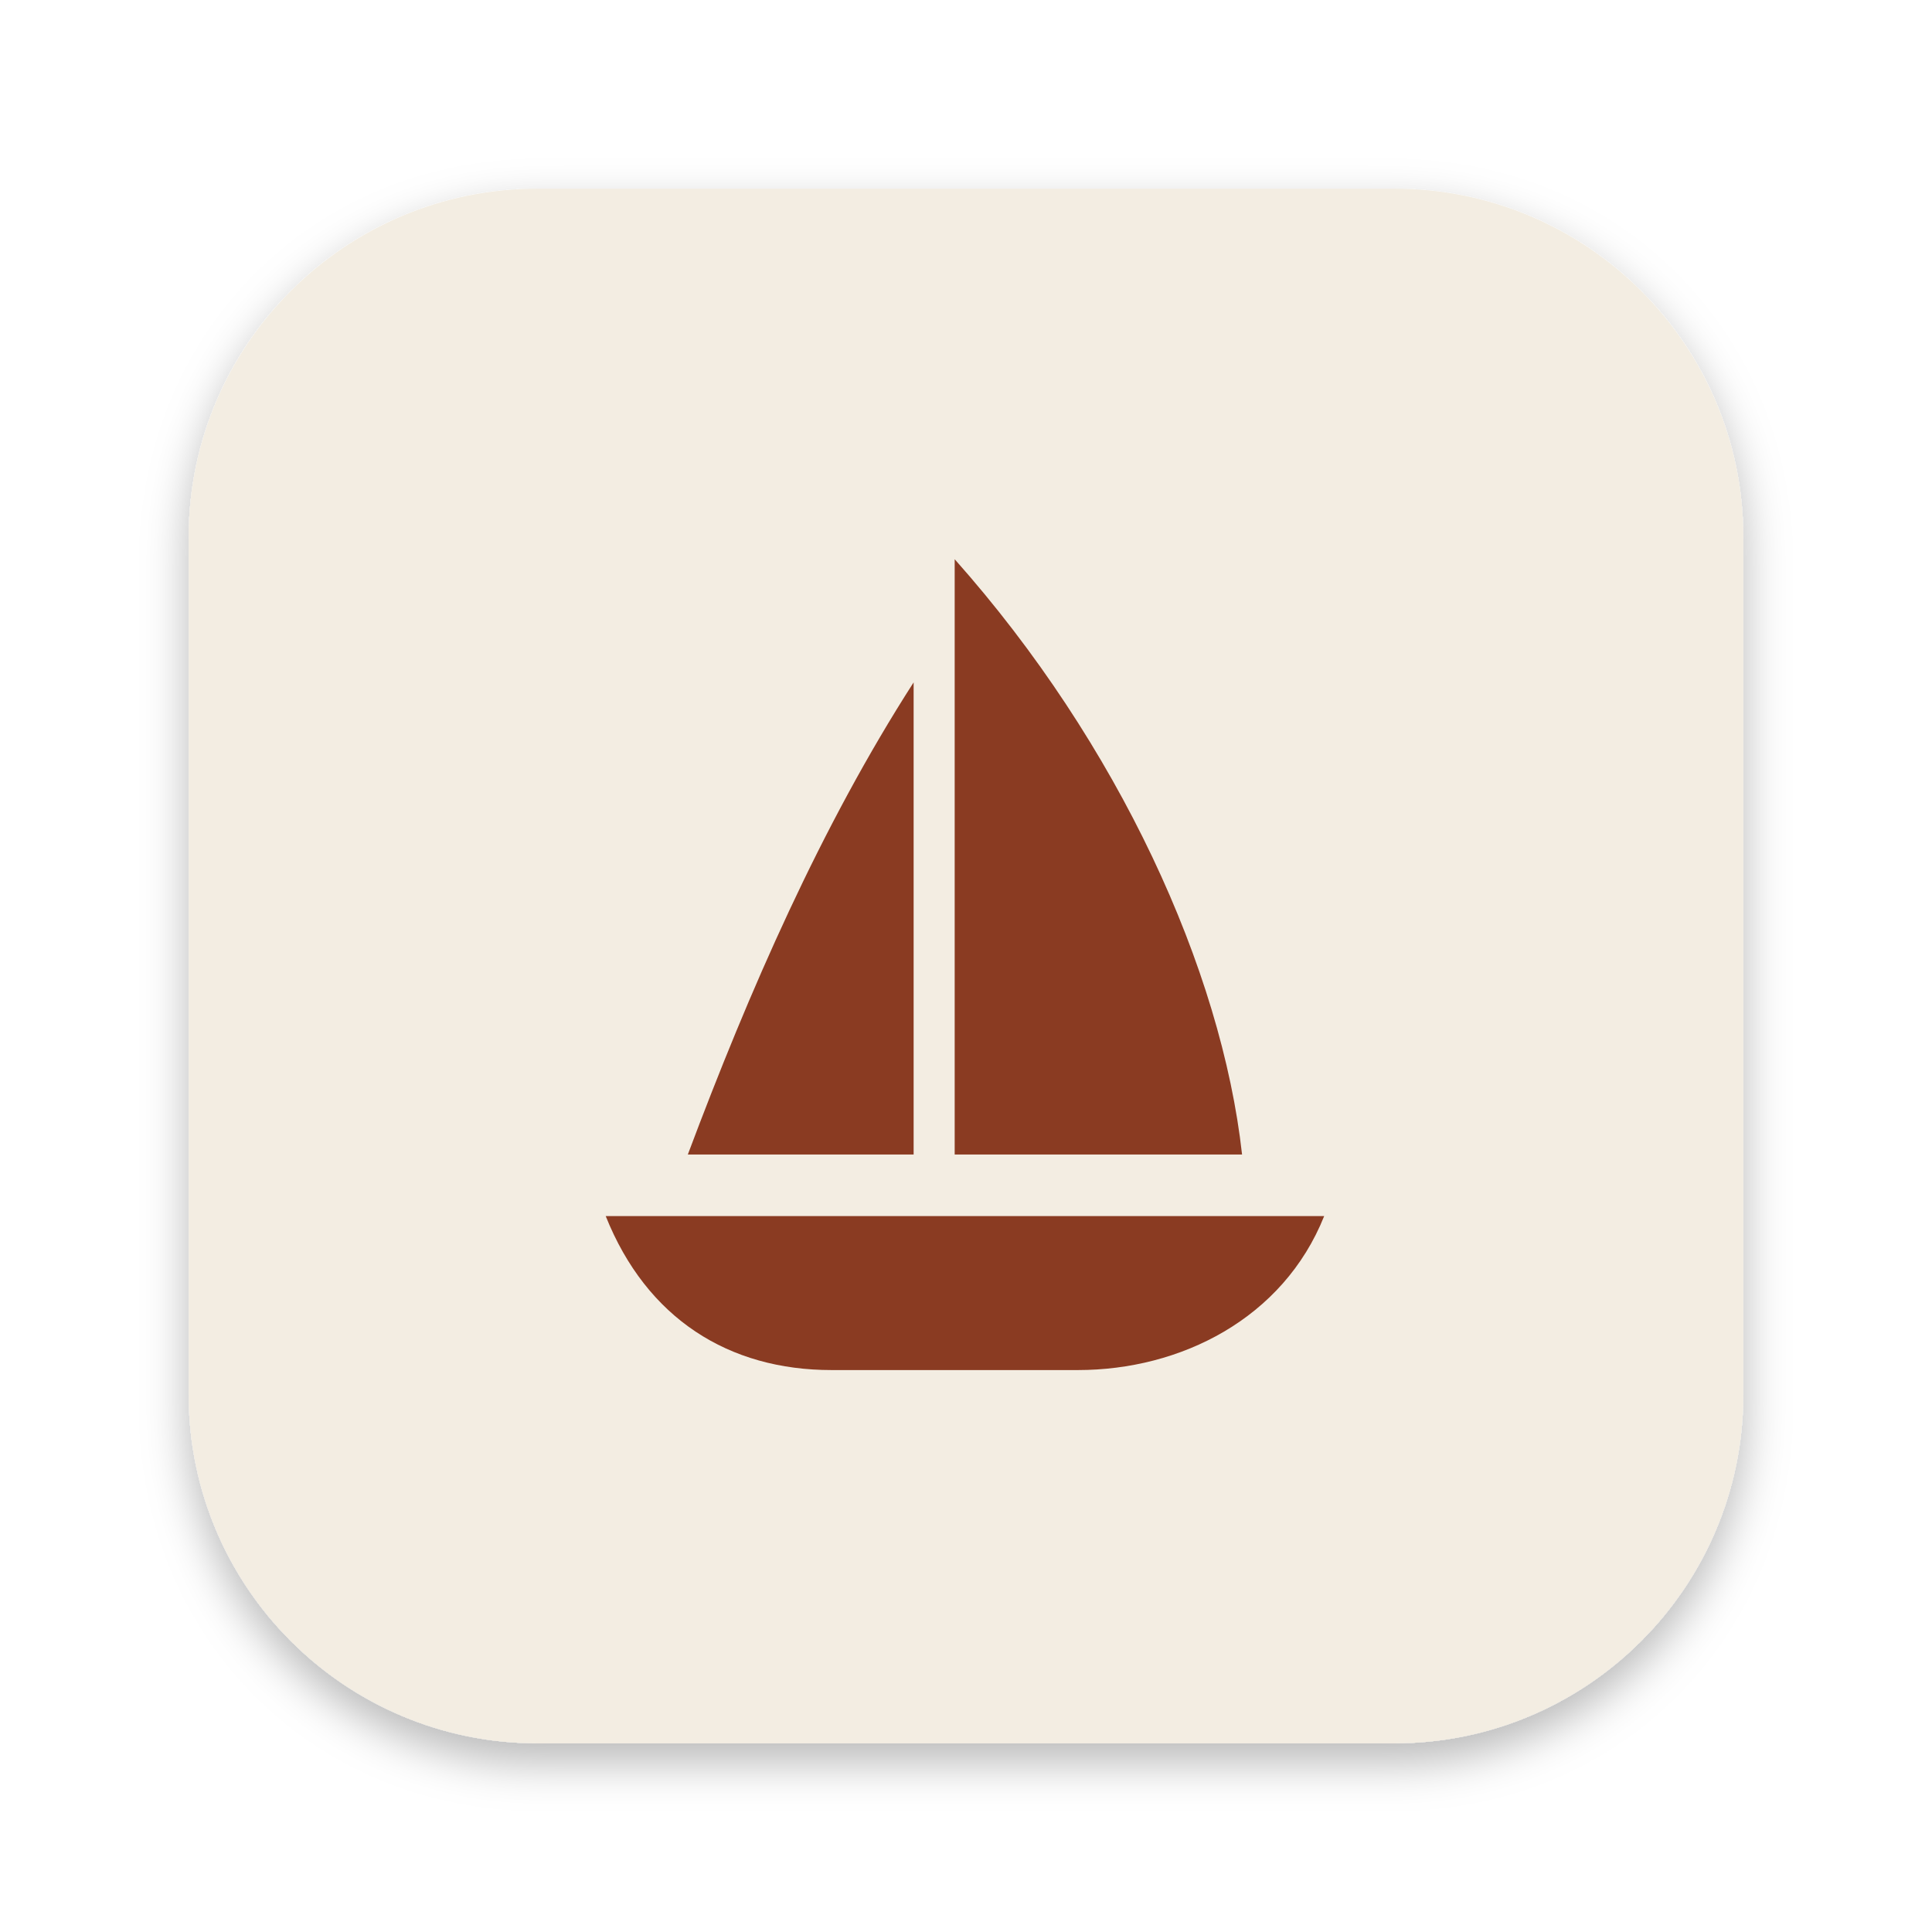
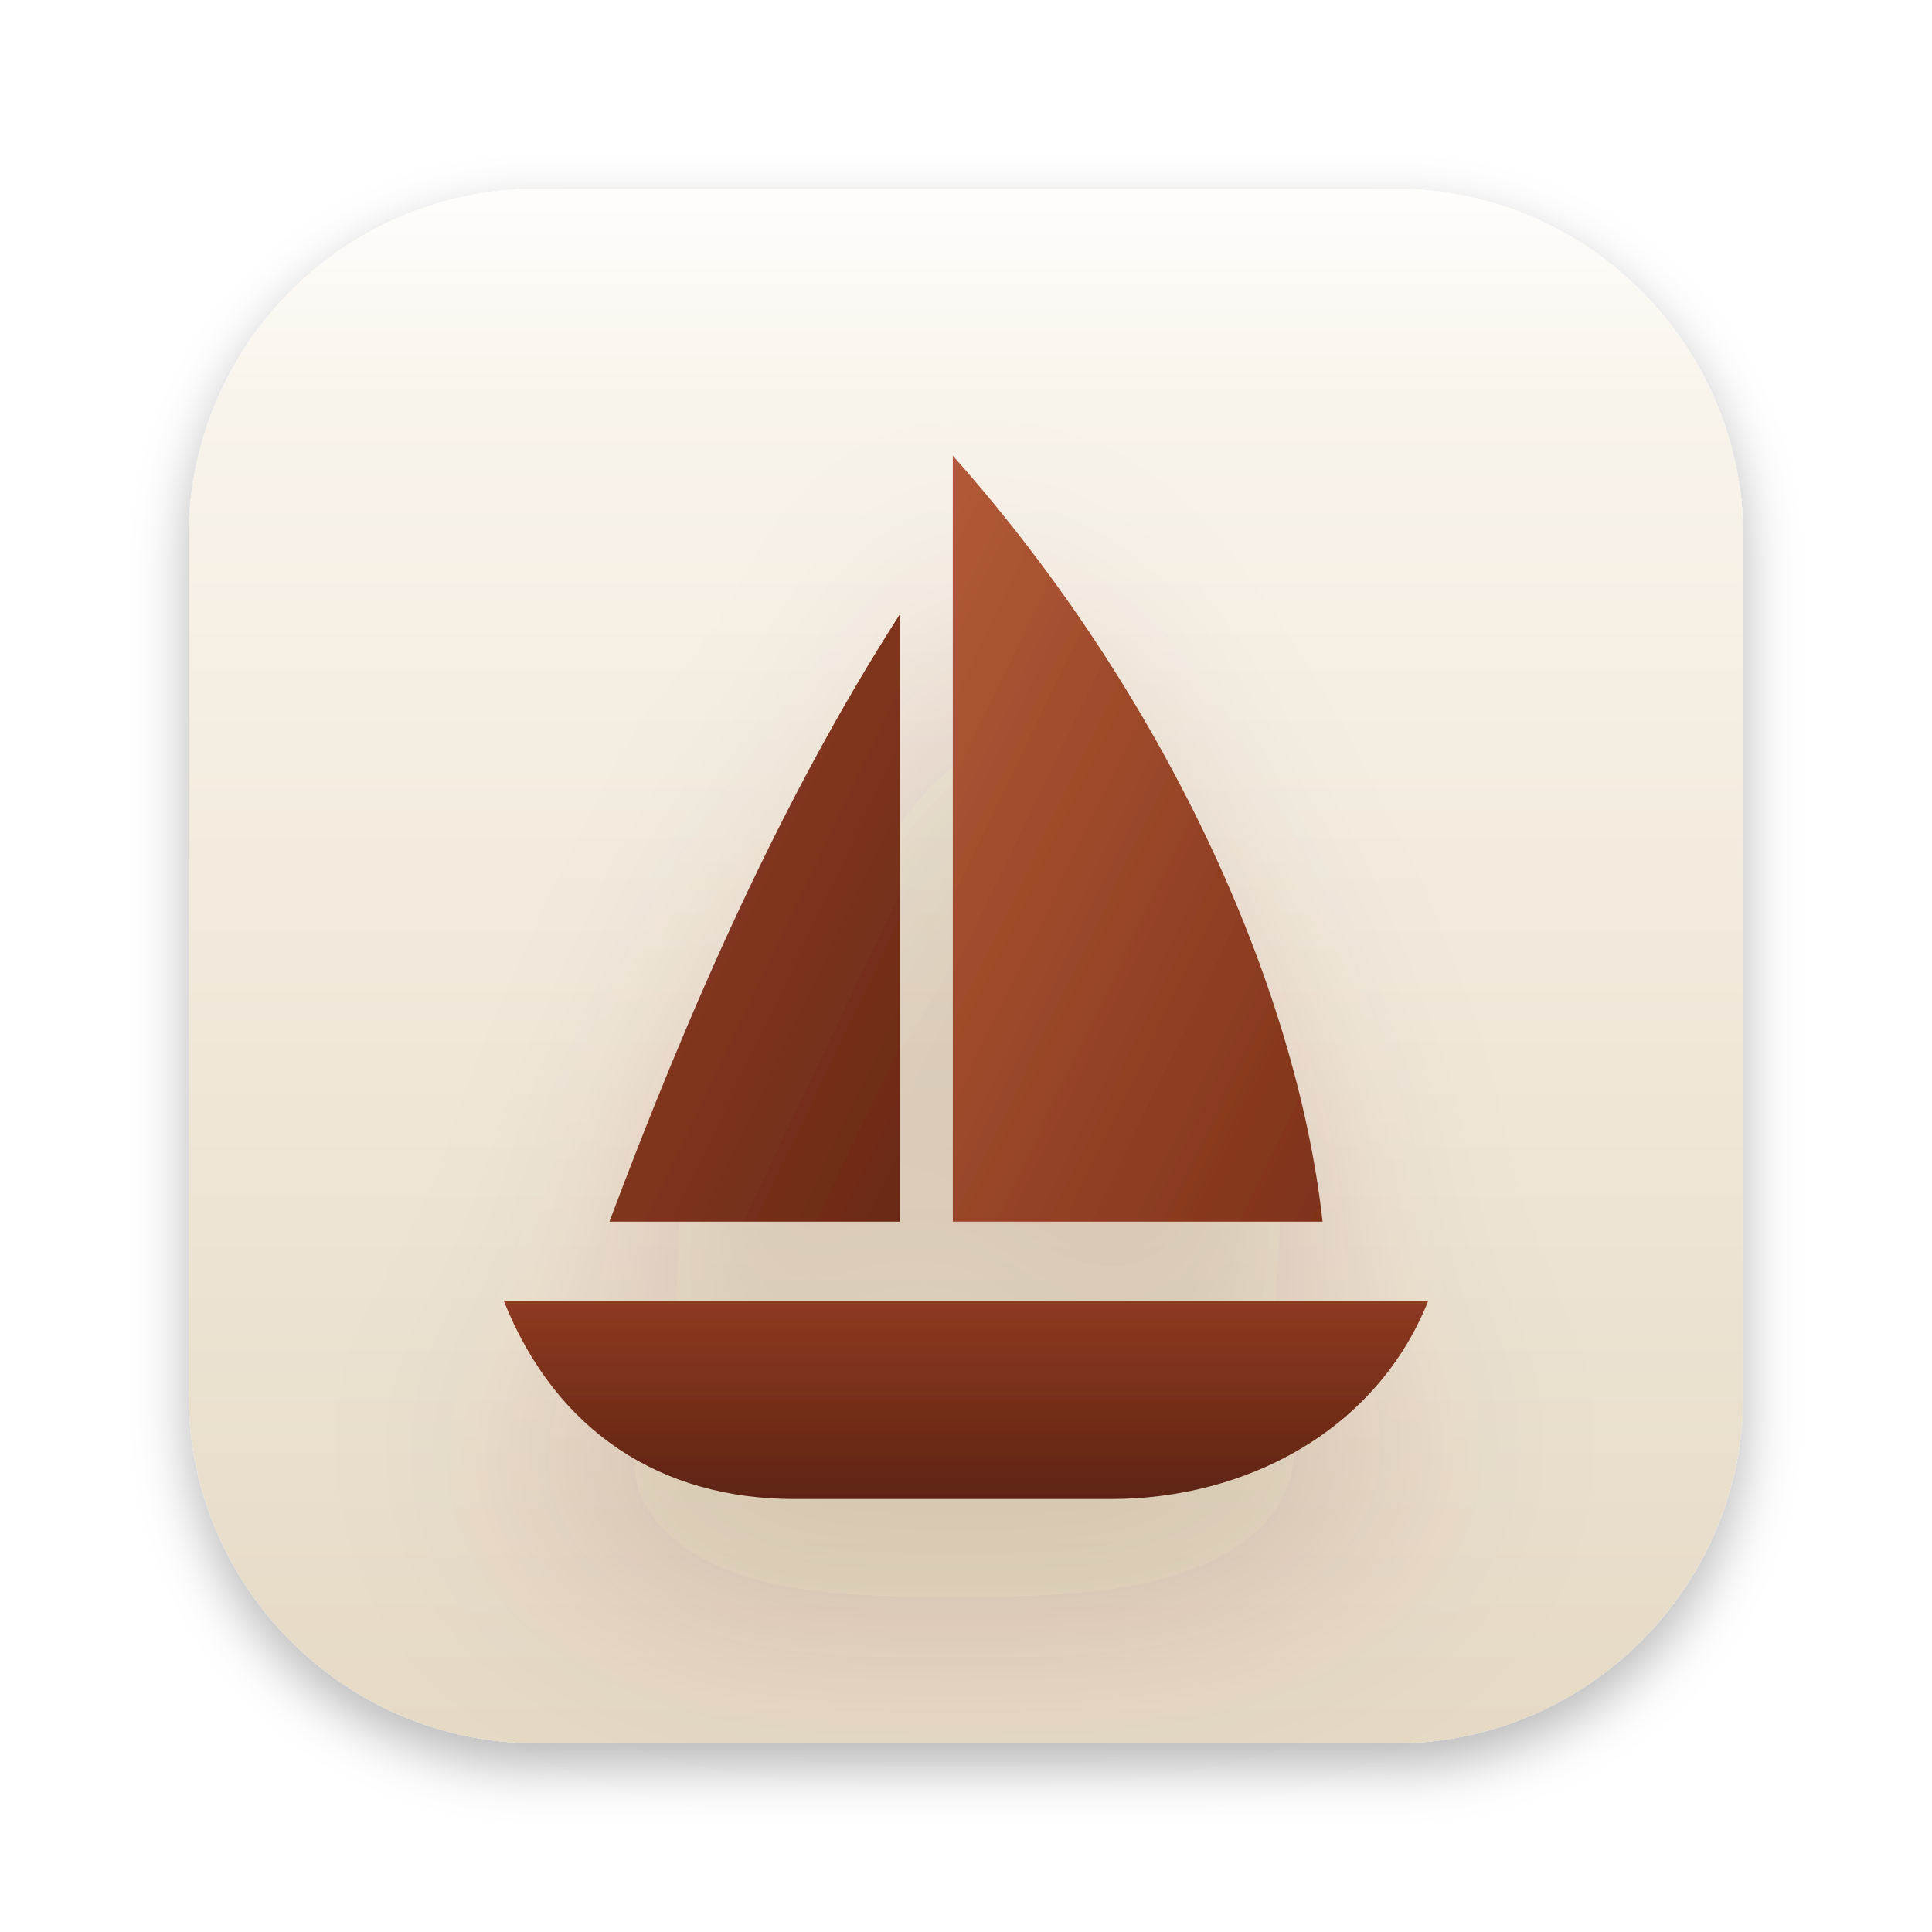
<svg xmlns="http://www.w3.org/2000/svg" viewBox="0 0 1024 1024" width="1024" height="1024">
  <defs>
-     <filter id="shadow" x="-10%" y="-10%" width="120%" height="130%">
-       <feDropShadow dx="0" dy="10" stdDeviation="12" flood-color="#000" flood-opacity="0.28" />
+     <linearGradient id="bg" x1="0" y1="0" x2="0" y2="1">
+       <stop offset="0" style="stop-color:#FCF8F1">
+   </stop>
+       <stop offset="1" style="stop-color:#E6DAC5">
+   </stop>
+     </linearGradient>
+     <linearGradient id="main" x1="0" y1="0" x2="1" y2="1">
+       <stop offset="0" style="stop-color:#B35A38">
+   </stop>
+       <stop offset="1" style="stop-color:#7E3219">
+   </stop>
+     </linearGradient>
+     <linearGradient id="jib" x1="0" y1="0" x2="1" y2="1">
+       <stop offset="0" style="stop-color:#94412A">
+   </stop>
+       <stop offset="1" style="stop-color:#6A2914">
+   </stop>
+     </linearGradient>
+     <linearGradient id="hull" x1="0" y1="0" x2="0" y2="1">
+       <stop offset="0" style="stop-color:#8E3A21">
+   </stop>
+       <stop offset="1" style="stop-color:#5E2412">
+   </stop>
+     </linearGradient>
+     <linearGradient id="shine" x1="0" y1="0" x2="0" y2="1">
+       <stop offset="0" style="stop-color:rgba(255,255,255,0.7)">
+   </stop>
+       <stop offset="0.12" style="stop-color:rgba(255,255,255,0)">
+   </stop>
+     </linearGradient>
+     <filter id="tile" x="-20%" y="-20%" width="140%" height="150%">
+       <feDropShadow dx="0" dy="12" stdDeviation="14" style="flood-color:#000;flood-opacity:0.28">
+   </feDropShadow>
+     </filter>
+     <filter id="boat" x="-20%" y="-20%" width="140%" height="150%">
+       <feDropShadow dx="0" dy="8" stdDeviation="8" style="flood-color:#5E2412;flood-opacity:0.18">
+   </feDropShadow>
    </filter>
  </defs>
-   <rect x="100" y="100" width="824" height="824" rx="185" fill="#F3EDE2" filter="url(#shadow)" />
-   <g transform="translate(234 242) scale(5.44)" fill="#8A3B22">
-     <path d="M50 10 C 66 28, 76 50, 78 68 L50 68 Z" />
-     <path d="M46 22 L46 68 L24 68 C 30 52, 37 36, 46 22 Z" />
-     <path d="M16 74 H86 C 82 84, 72 89, 62 89 H38 C 28 89, 20 84, 16 74 Z" />
+   <rect x="100" y="100" width="824" height="824" rx="185" style="fill:url(#bg)" filter="url(#tile)">
+   </rect>
+   <rect x="100" y="100" width="824" height="824" rx="185" style="fill:url(#shine)">
+   </rect>
+   <g transform="translate(155.0 171.5) scale(7.0)" filter="url(#boat)">
+     <path d="M50 10 C 66 28, 76 50, 78 68 L50 68 Z" style="fill:url(#main)">
+   </path>
+     <path d="M46 22 L46 68 L24 68 C 30 52, 37 36, 46 22 Z" style="fill:url(#jib)">
+   </path>
+     <path d="M16 74 H86 C 82 84, 72 89, 62 89 H38 C 28 89, 20 84, 16 74 Z" style="fill:url(#hull)">
+   </path>
  </g>
</svg>
